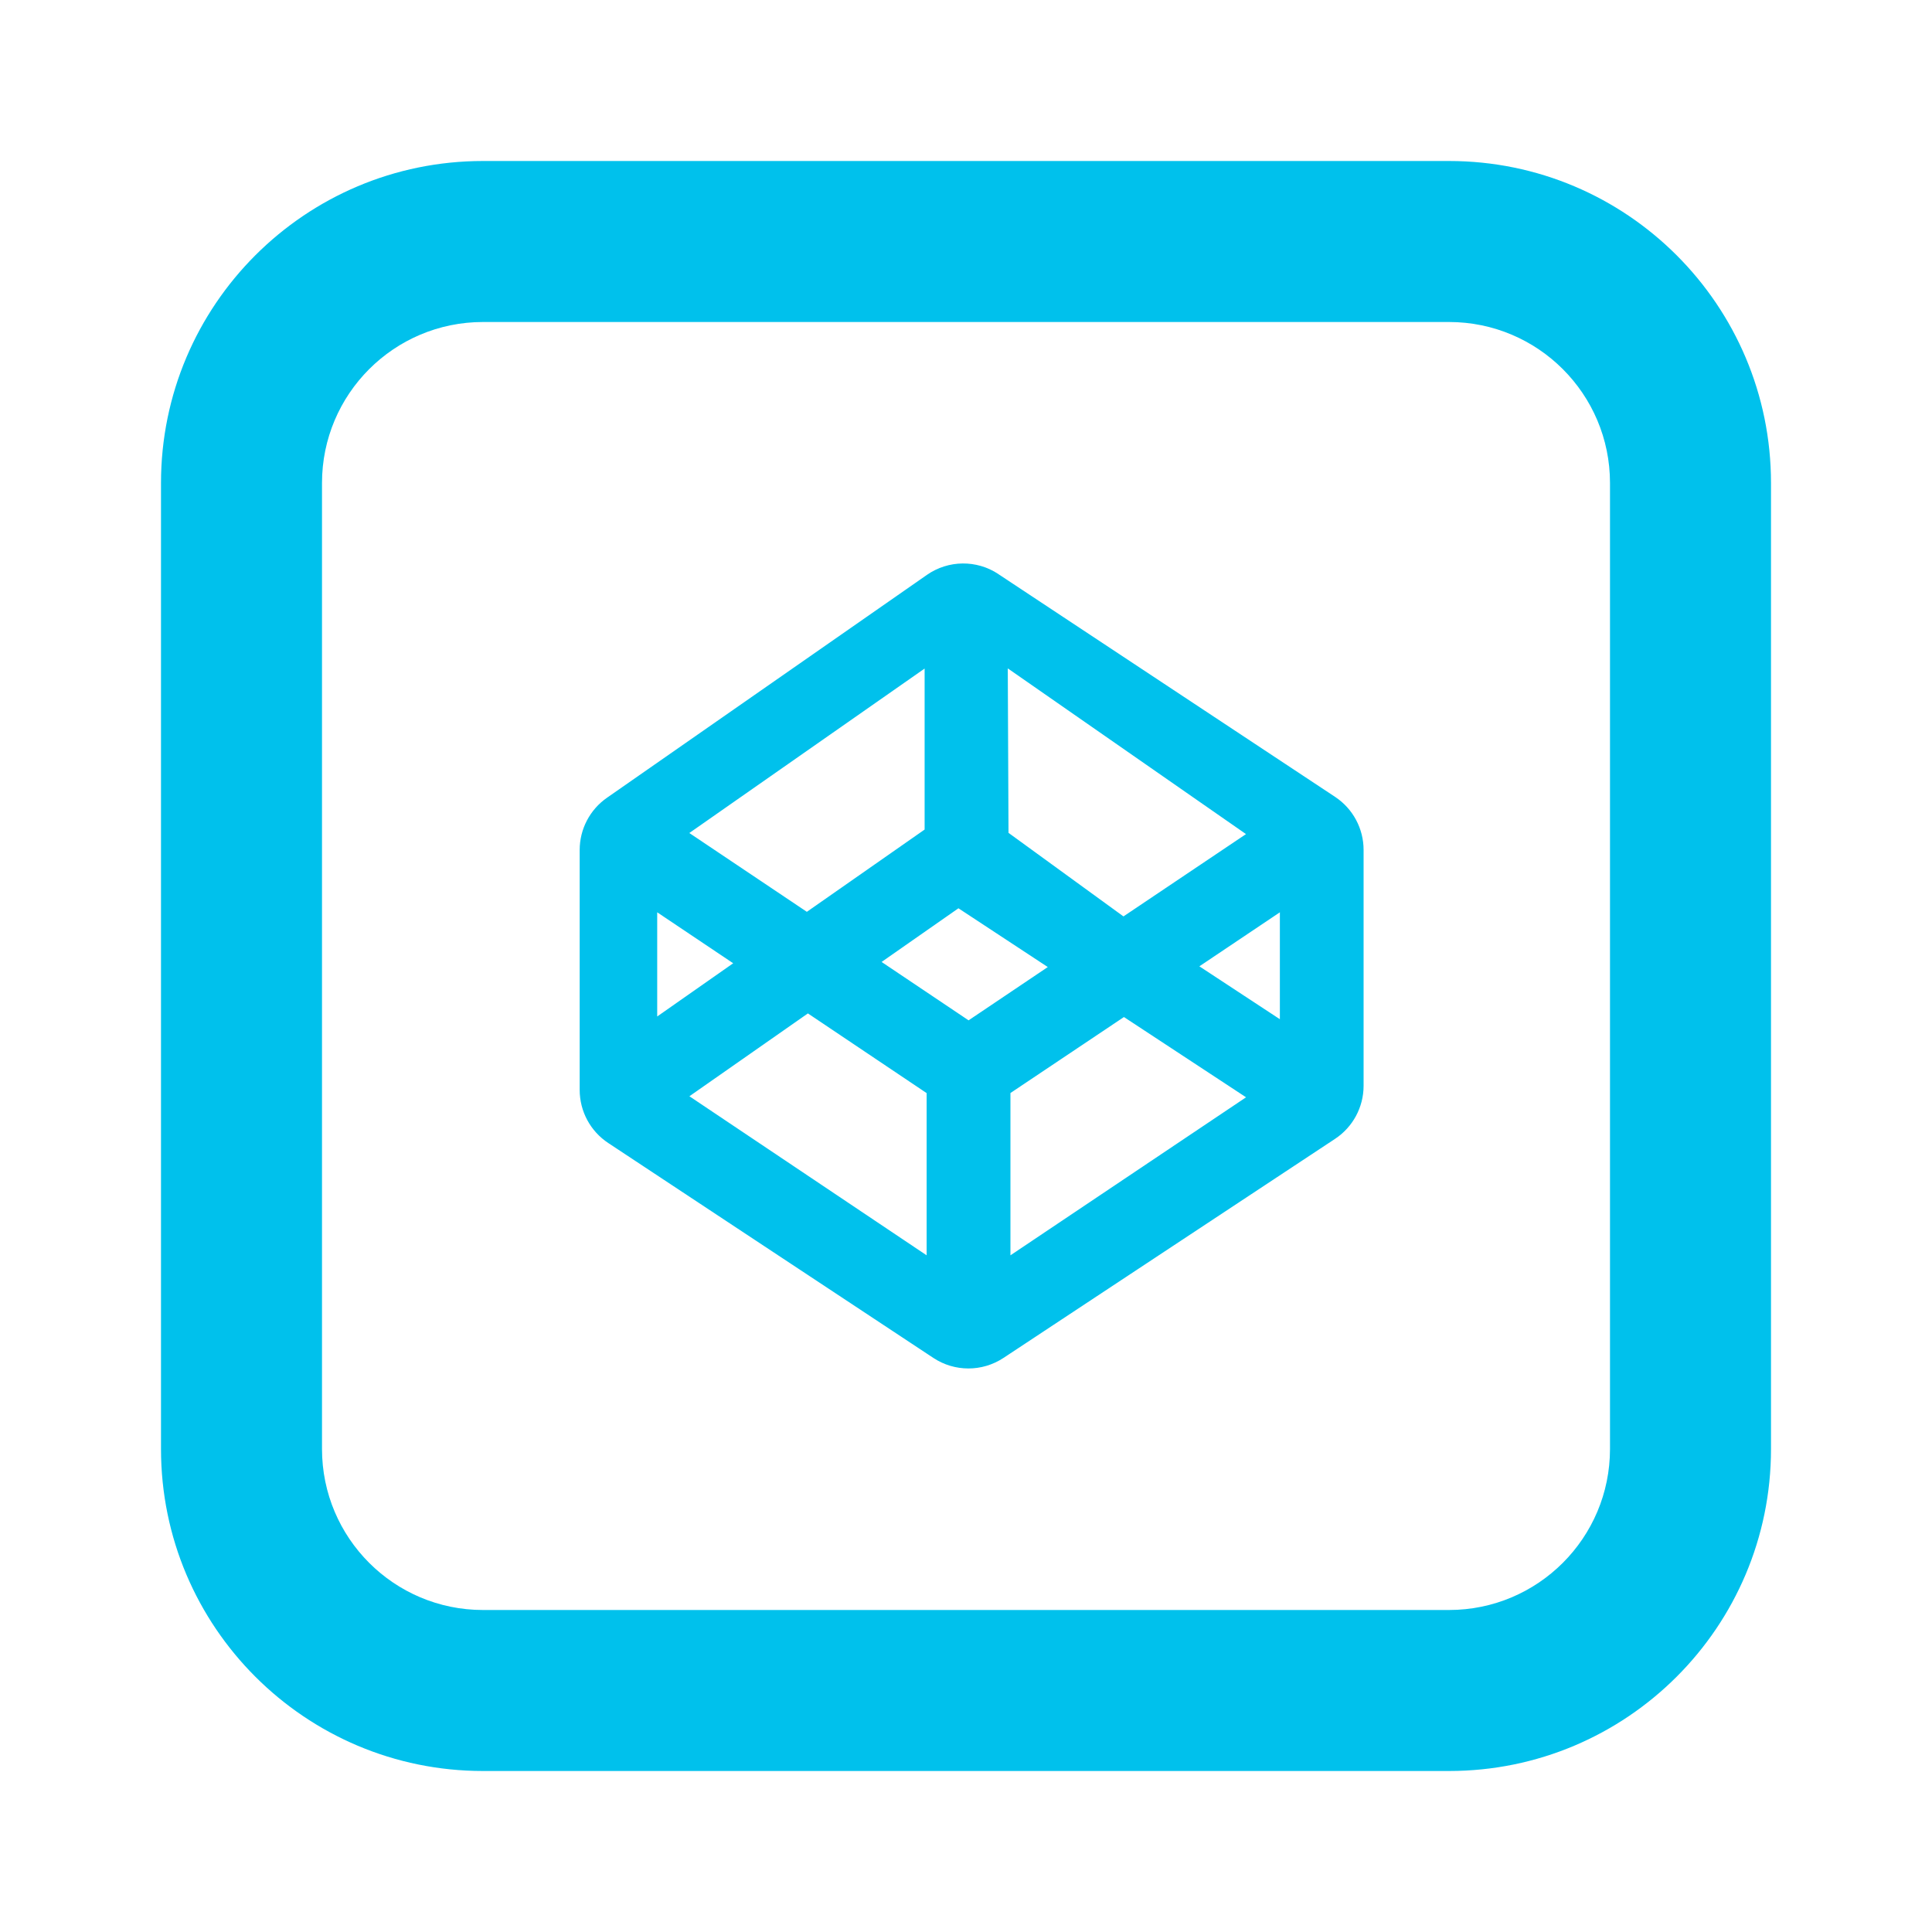
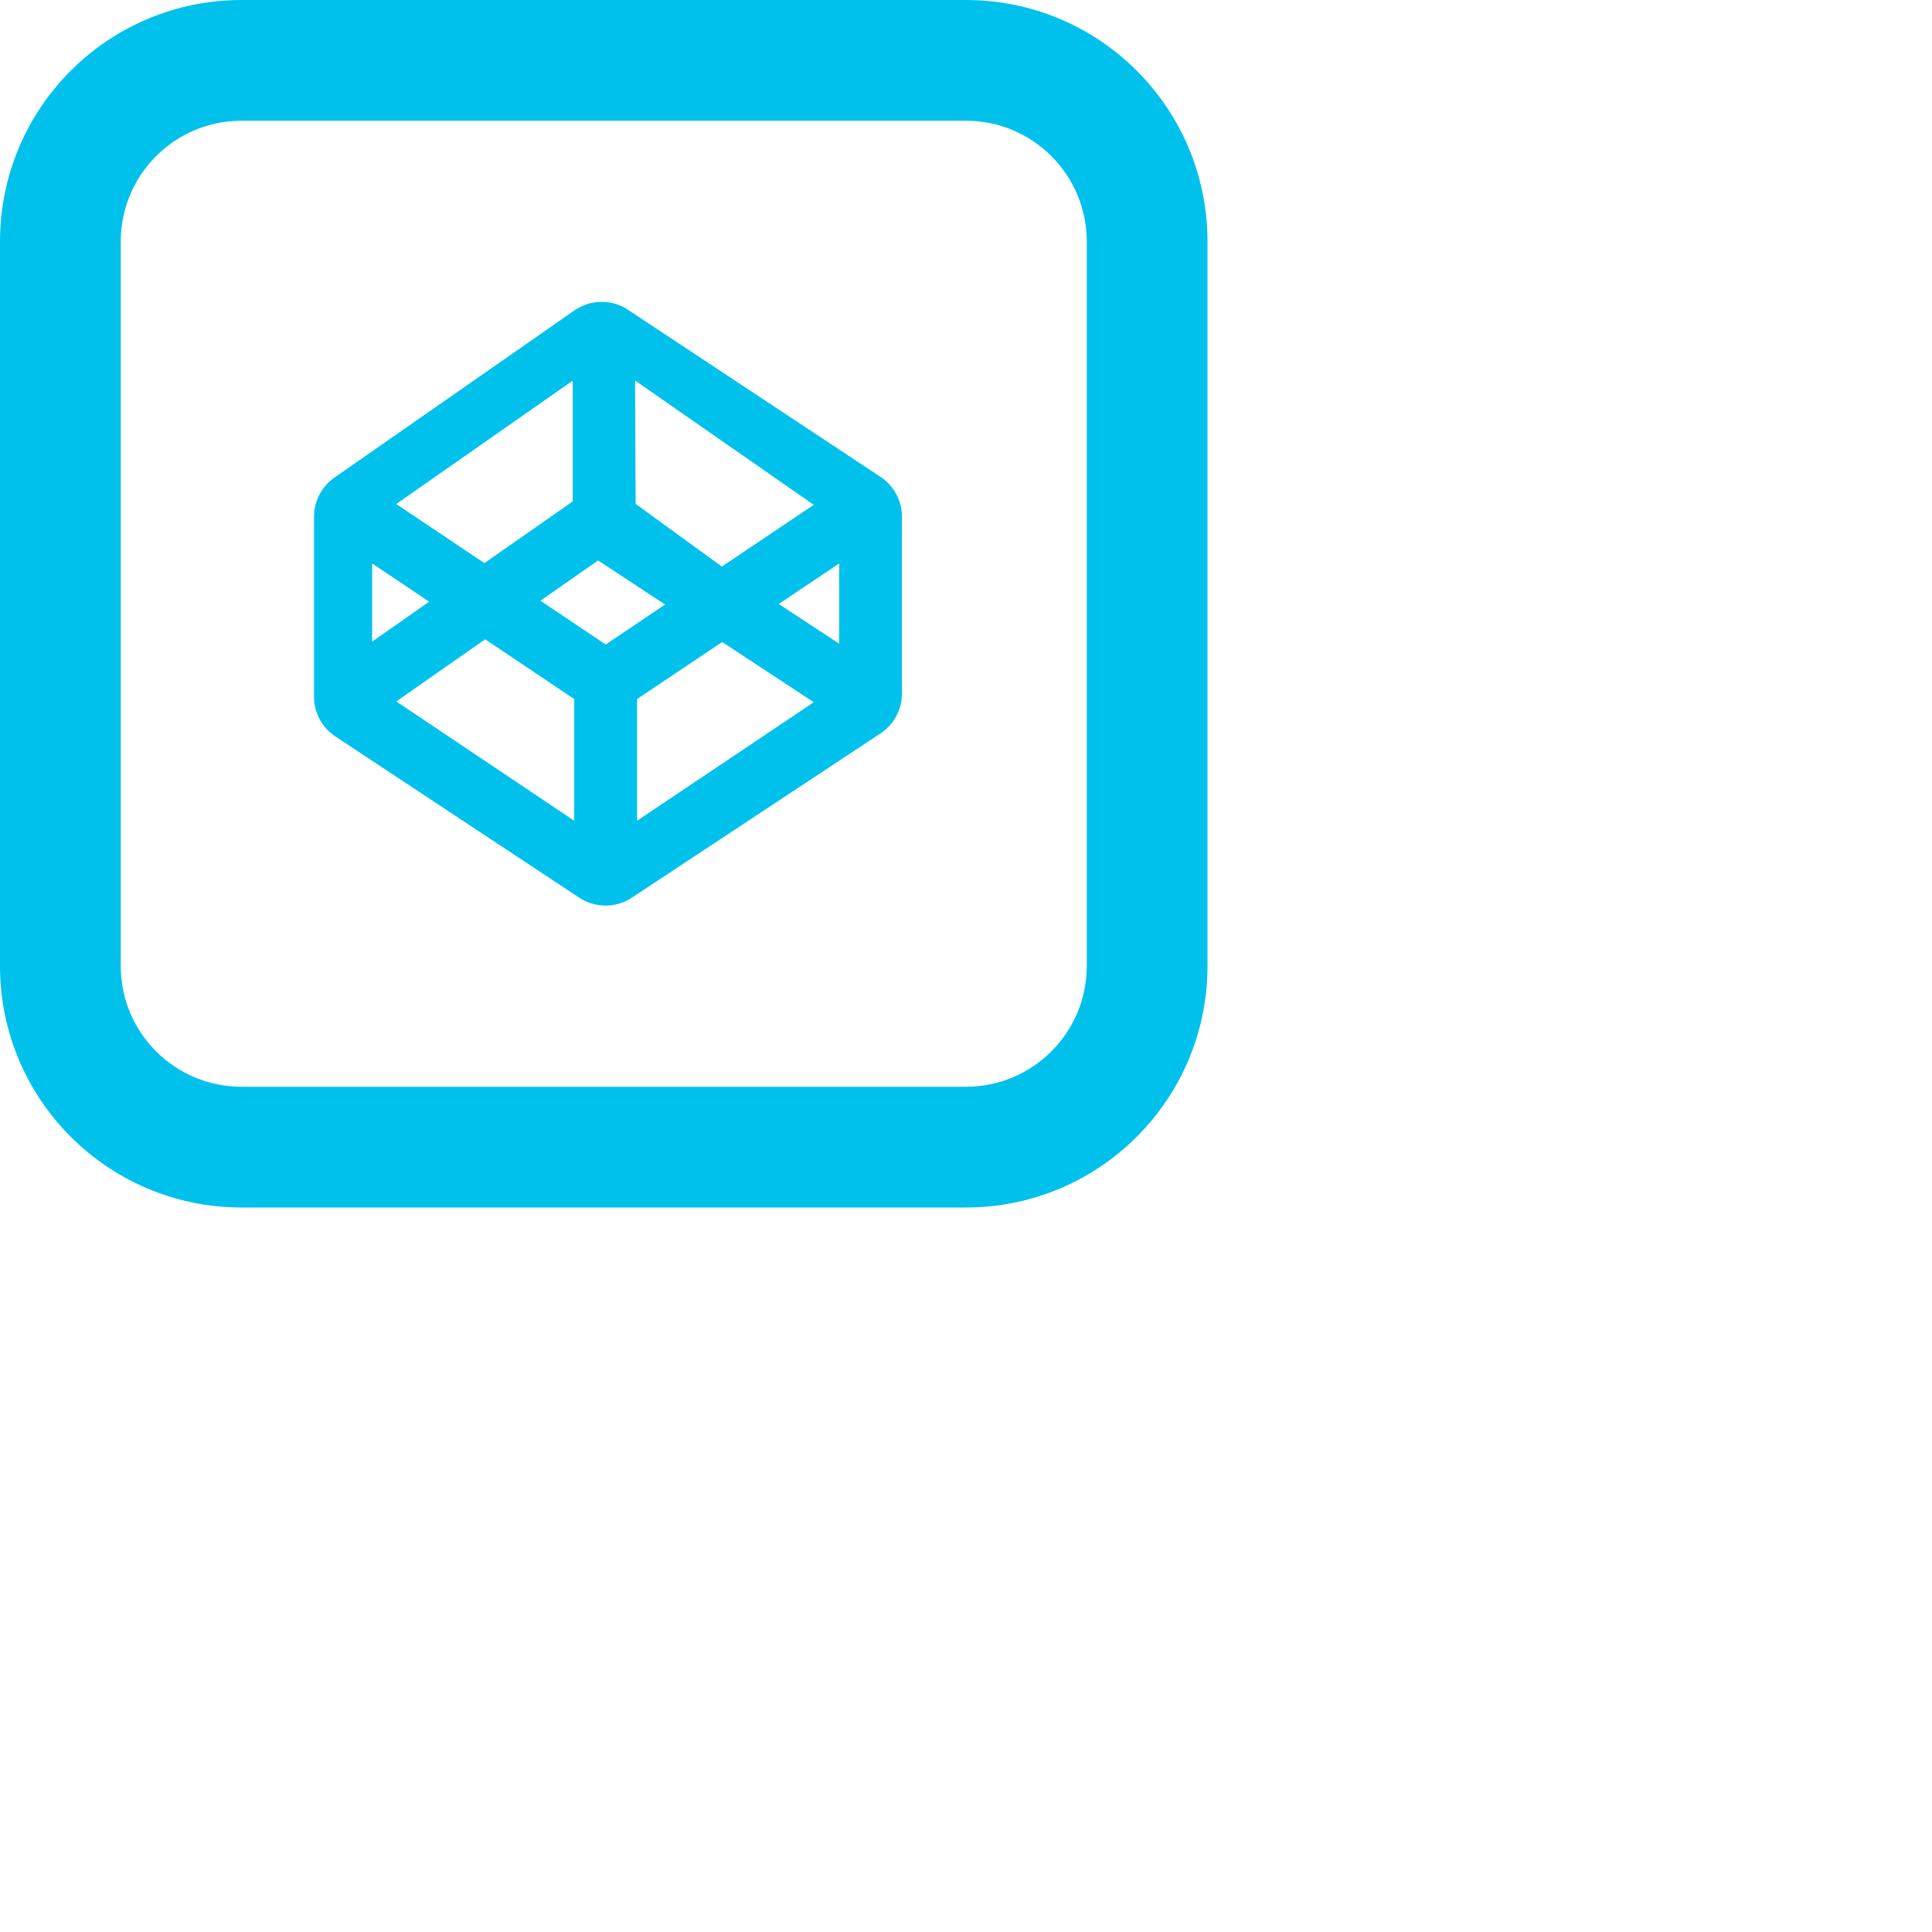
- <svg xmlns="http://www.w3.org/2000/svg" width="24px" height="24px" viewBox="-2 -2 24 24" preserveAspectRatio="xMinYMin">
+ <svg xmlns="http://www.w3.org/2000/svg" width="32px" height="32px" viewBox="0 0 32 32">
  <path d="M10.402 5.131a.79.79 0 0 0-.887.01L5.54 7.91a.79.79 0 0 0-.339.648v2.982a.79.79 0 0 0 .355.659l4.039 2.67a.79.79 0 0 0 .87 0l4.12-2.722a.79.79 0 0 0 .354-.658v-2.93a.79.79 0 0 0-.354-.66l-4.184-2.768zm3.077 3.23l-1.523 1.023-1.428-1.038-.009-2.043 2.96 2.059zM9.486 6.306v1.999L8.023 9.327l-1.46-.979 2.923-2.043zM6.164 9.333l.944.633-.944.661V9.333zm3.347 4.261l-2.947-1.976 1.472-1.029 1.475.99v2.015zm-.56-3.644l.955-.667 1.11.73-.984.662-1.08-.725zm1.601 3.644v-2.016l1.41-.944 1.517.997-2.927 1.963zm3.347-2.933l-1-.657 1-.671v1.328z" fill="#00C1EC" />
  <path d="M4 2a2 2 0 0 0-2 2v12a2 2 0 0 0 2 2h12a2 2 0 0 0 2-2V4a2 2 0 0 0-2-2H4zm0-2h12a4 4 0 0 1 4 4v12a4 4 0 0 1-4 4H4a4 4 0 0 1-4-4V4a4 4 0 0 1 4-4z" fill="#00C1EC" />
</svg>
